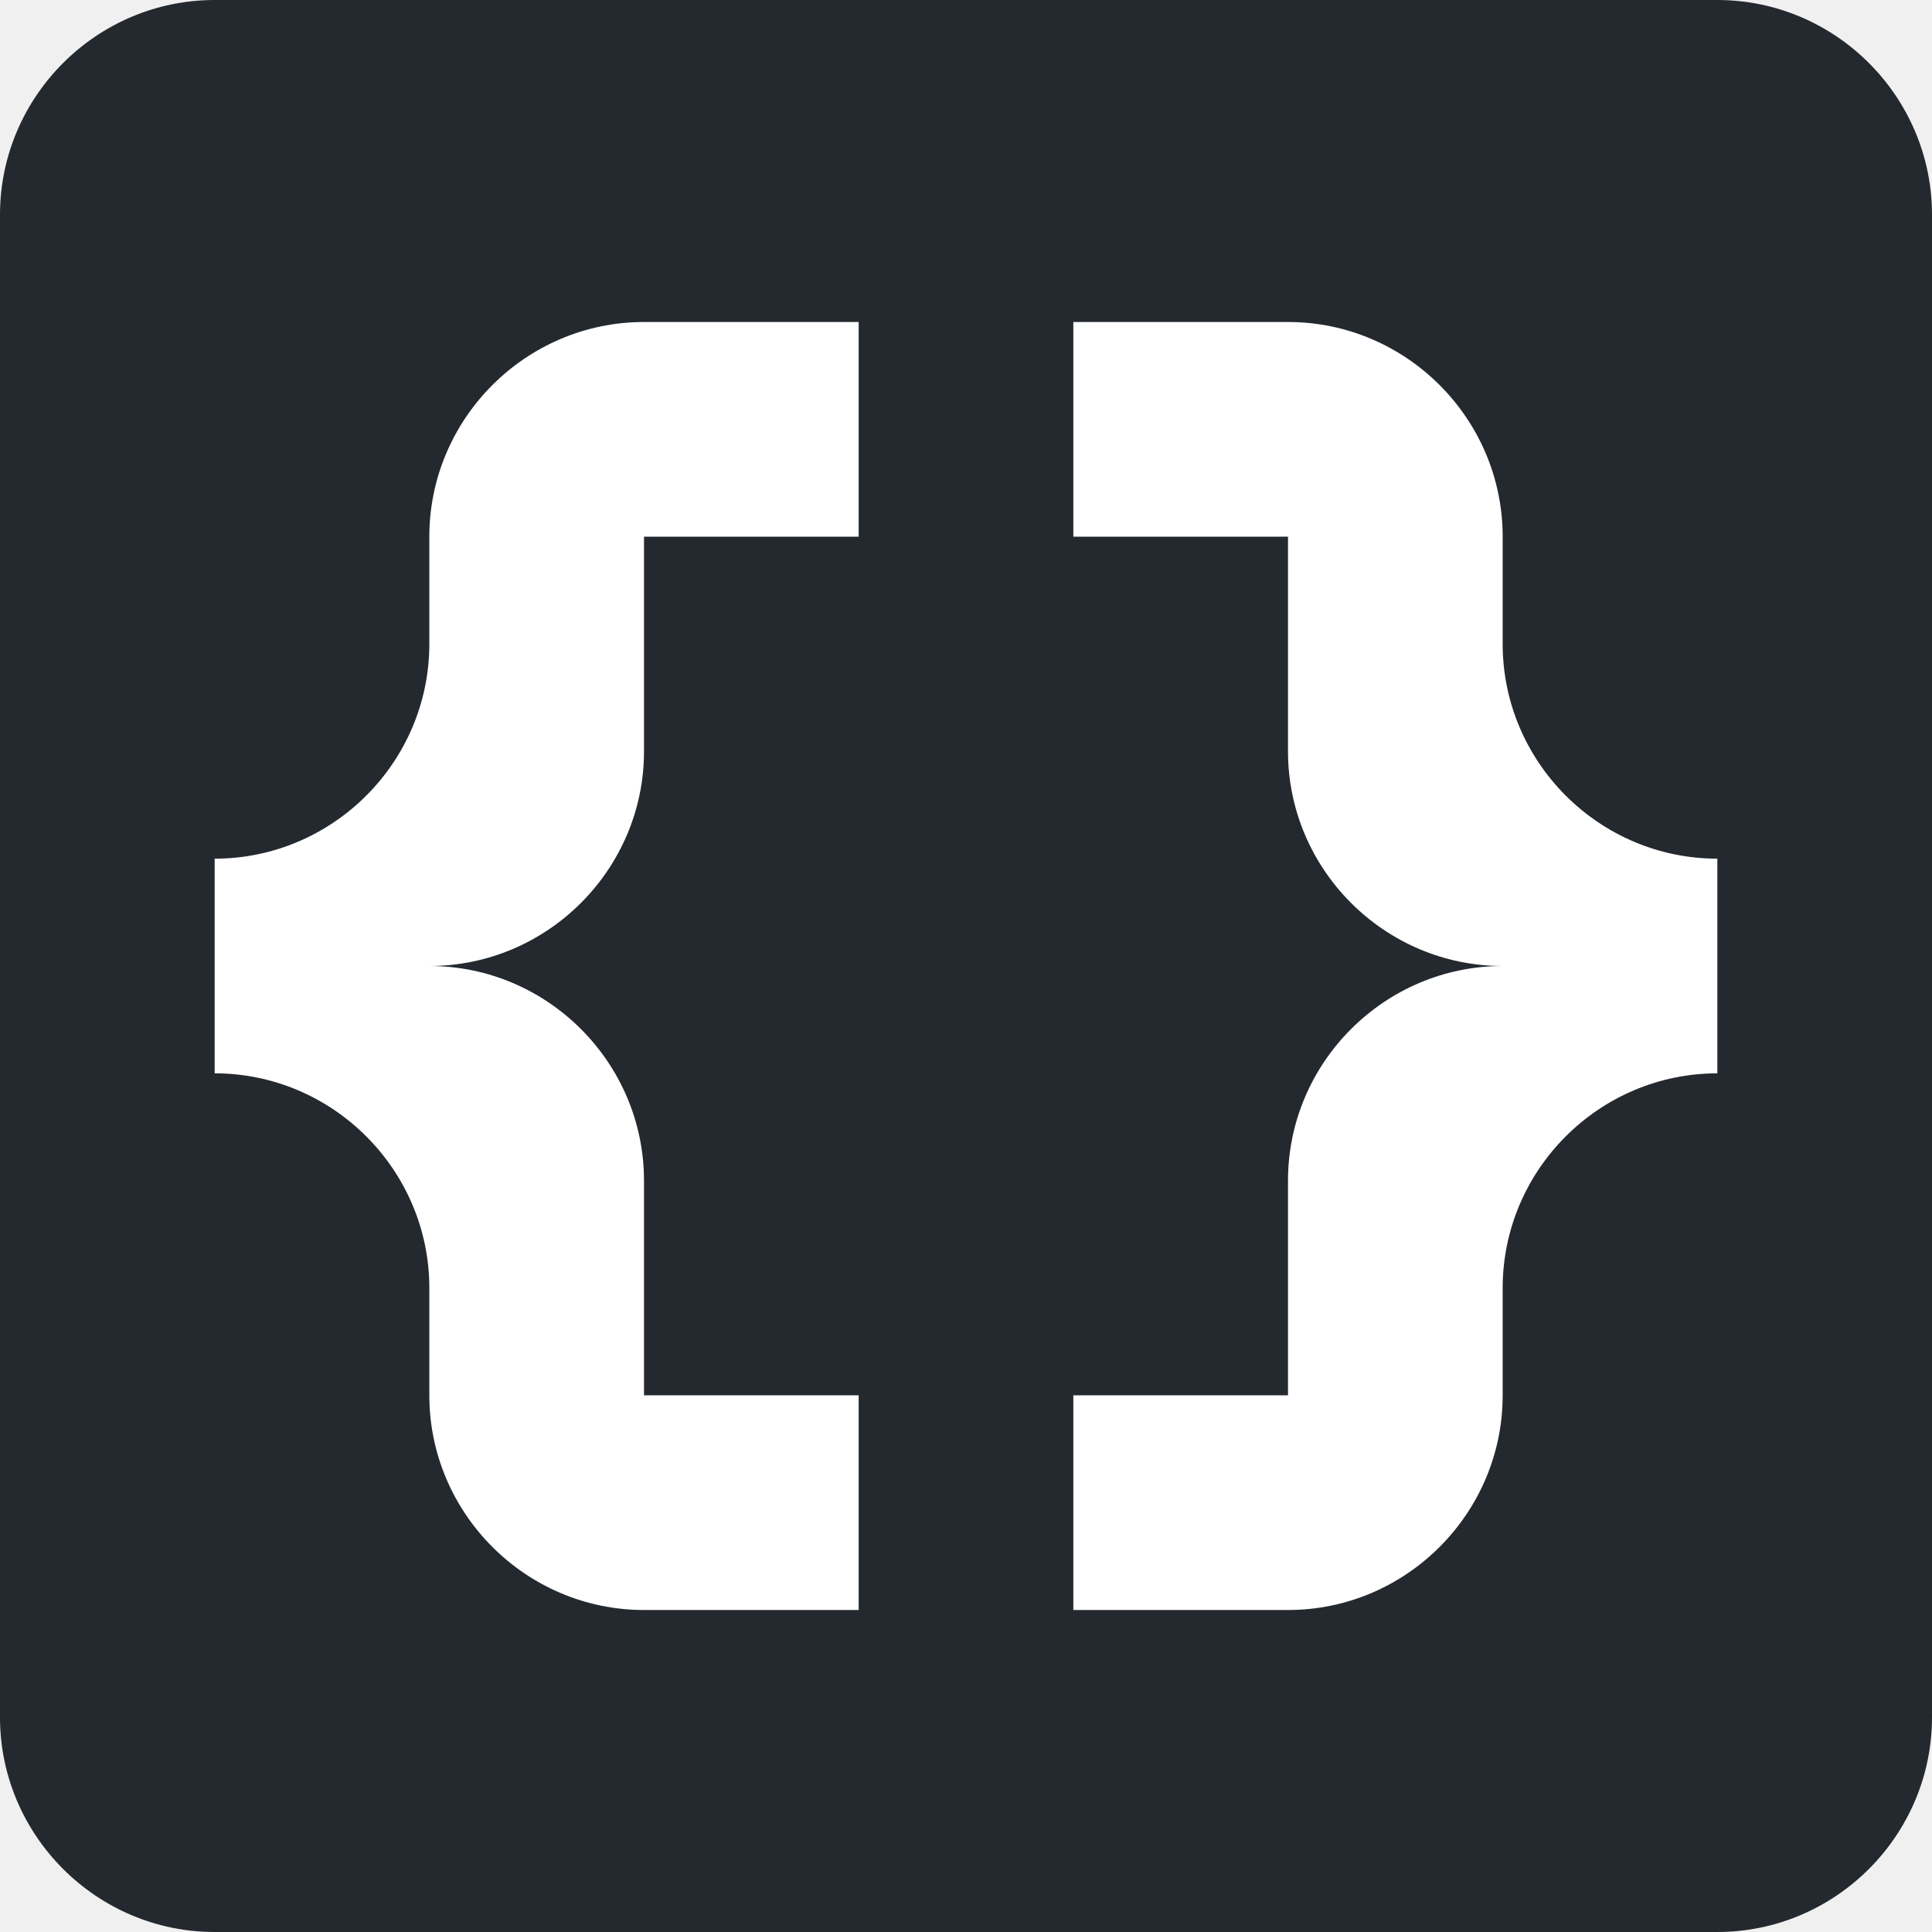
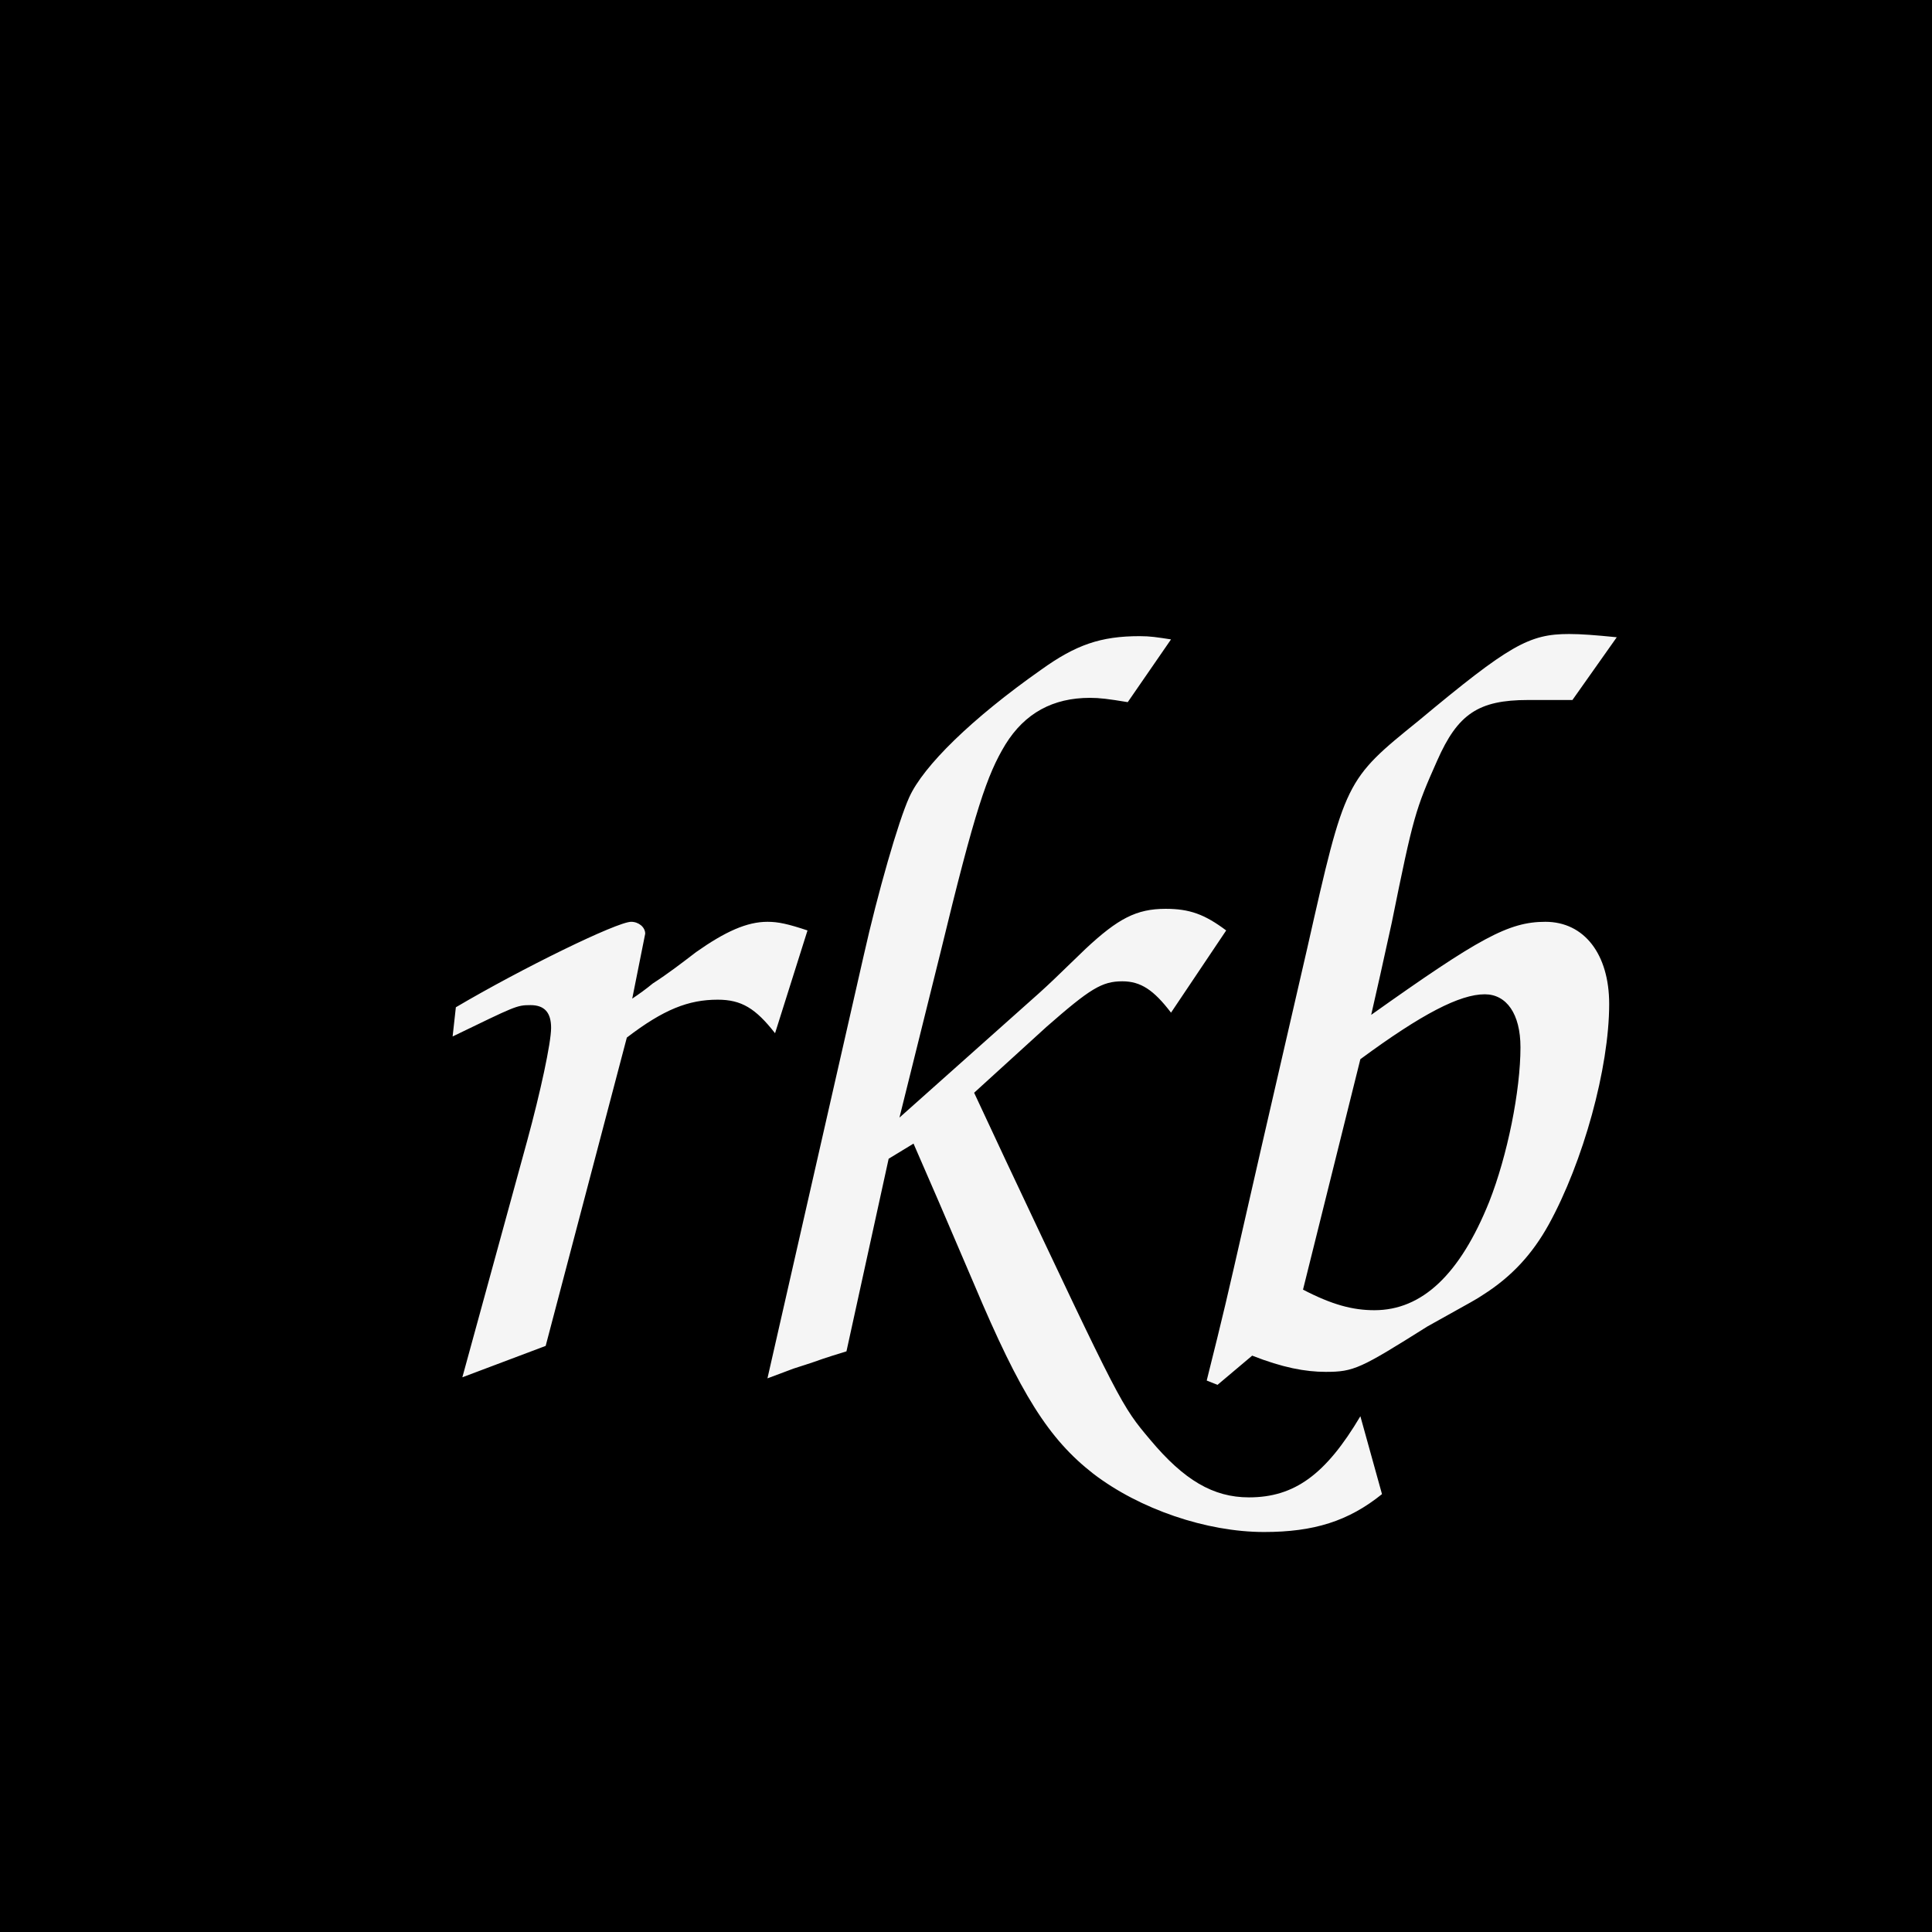
- <svg xmlns="http://www.w3.org/2000/svg" width="200" height="200" viewBox="0 0 200 200" fill="none">
-   <rect x="15" y="29" width="170" height="143" fill="white" />
-   <path d="M177.778 0H22.222C10 0 0 10 0 22.222V177.778C0 190 10 200 22.222 200H177.778C190 200 200 190 200 177.778V22.222C200 10 190 0 177.778 0ZM88.889 55.556H66.667V77.778C66.667 90 56.667 100 44.444 100C56.667 100 66.667 110 66.667 122.222V144.444H88.889V166.667H66.667C54.444 166.667 44.444 156.667 44.444 144.444V133.333C44.444 121.111 34.444 111.111 22.222 111.111V88.889C34.444 88.889 44.444 78.889 44.444 66.667V55.556C44.444 43.333 54.444 33.333 66.667 33.333H88.889V55.556ZM177.778 111.111C165.556 111.111 155.556 121.111 155.556 133.333V144.444C155.556 156.667 145.556 166.667 133.333 166.667H111.111V144.444H133.333V122.222C133.333 110 143.333 100 155.556 100C143.333 100 133.333 90 133.333 77.778V55.556H111.111V33.333H133.333C145.556 33.333 155.556 43.333 155.556 55.556V66.667C155.556 78.889 165.556 88.889 177.778 88.889V111.111Z" fill="#24292F" />
+ <svg xmlns="http://www.w3.org/2000/svg" width="800" height="800" viewBox="0 0 800 800">
+   <rect width="100%" height="100%" fill="#000" />
+   <text x="50%" y="56%" text-anchor="middle" dominant-baseline="middle" fill="#f5f5f5" font-family="'Segoe Script','Brush Script MT','Lucida Handwriting',cursive" font-size="448" font-style="italic" font-weight="500">rkb</text>
</svg>
